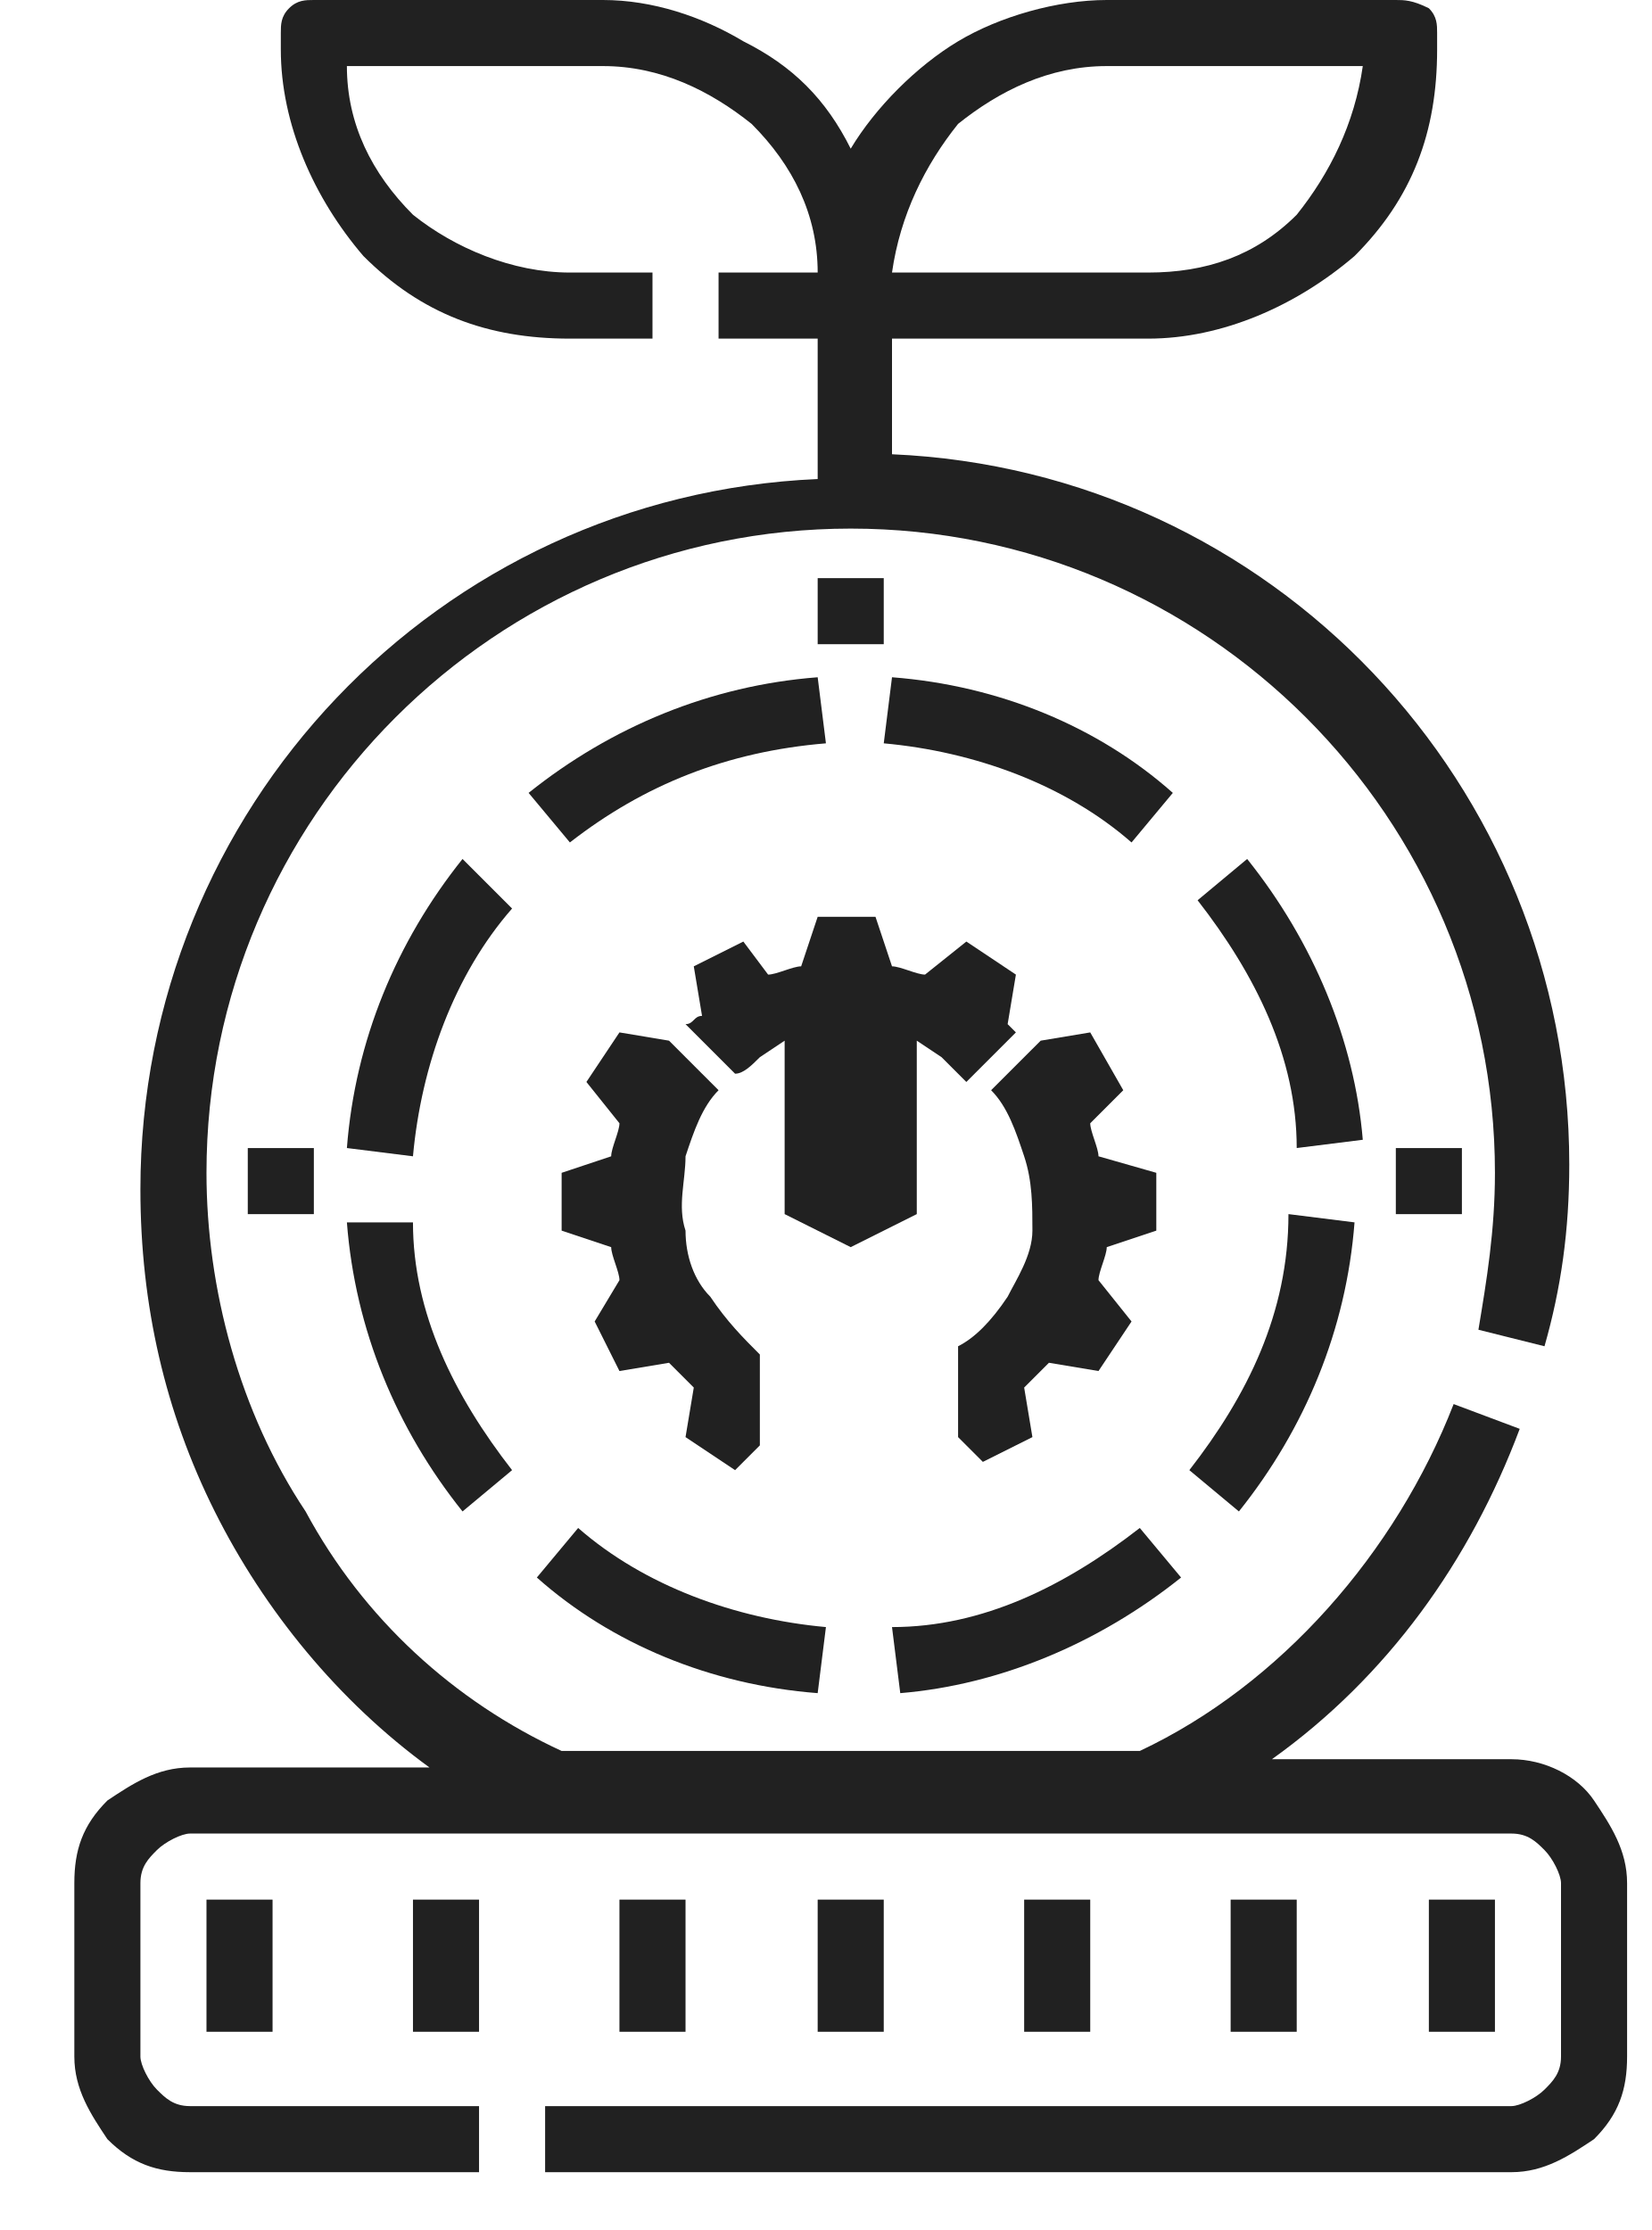
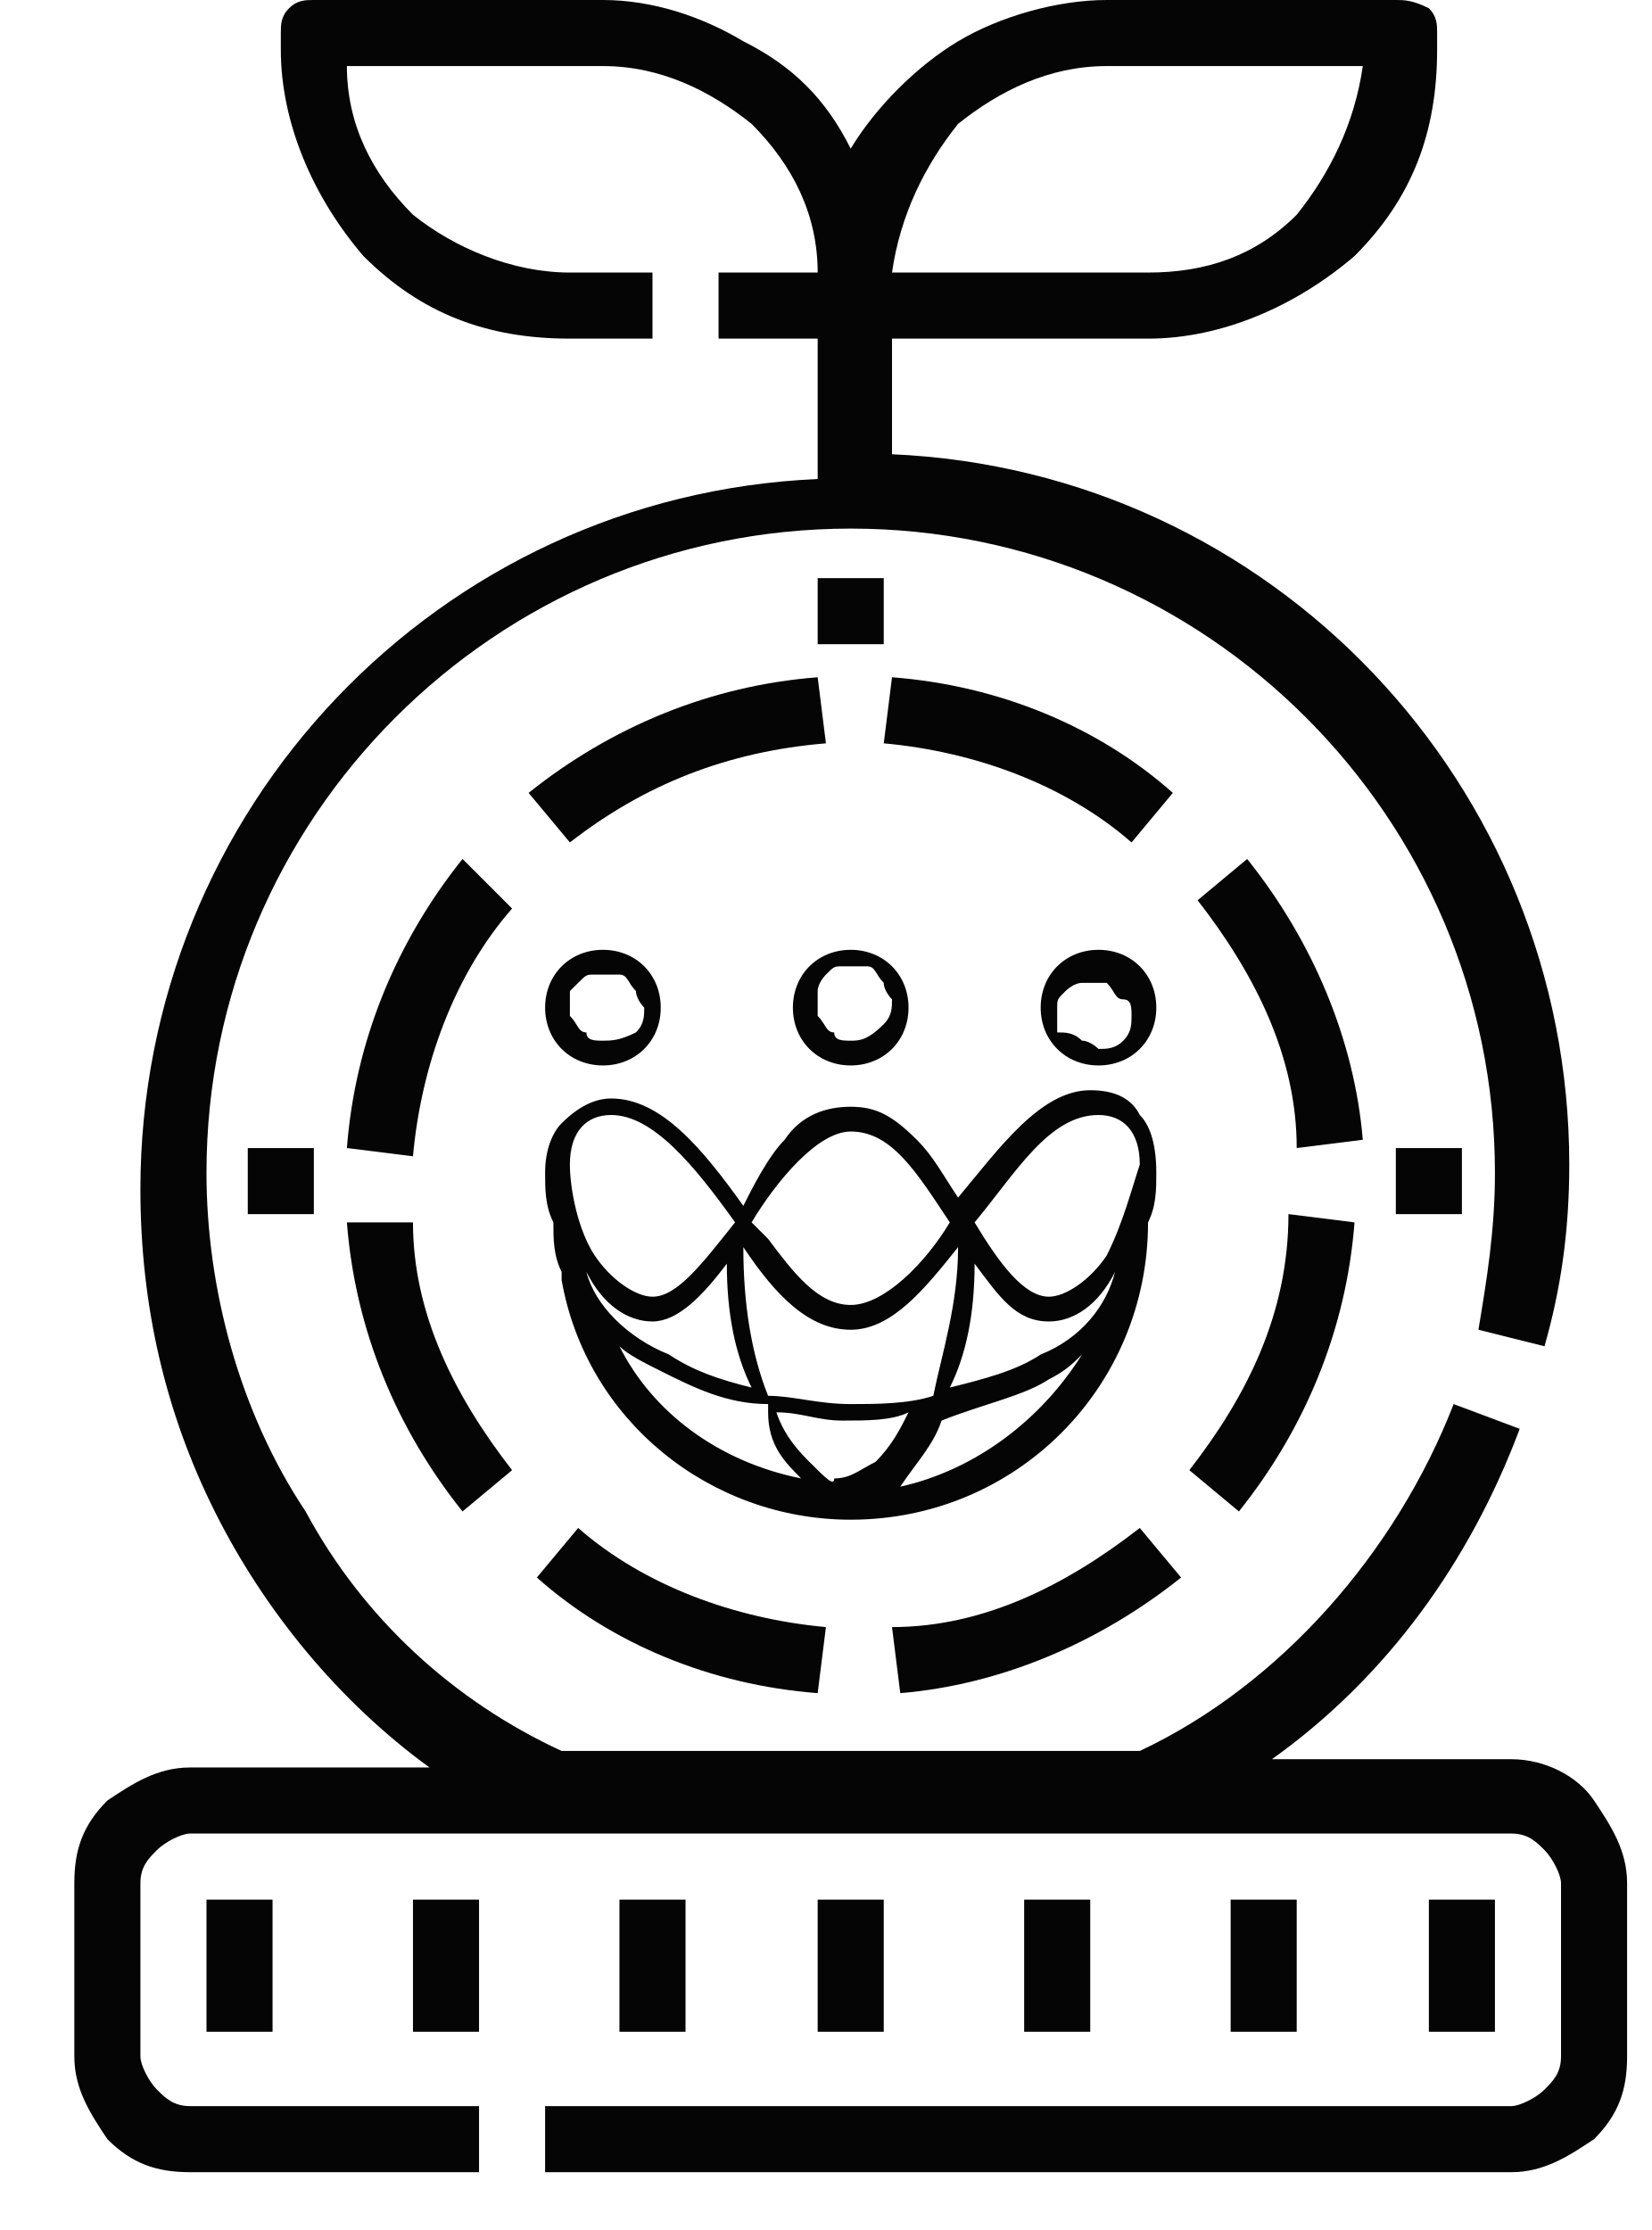
<svg xmlns="http://www.w3.org/2000/svg" version="1.1" id="Layer_1" x="0px" y="0px" viewBox="0 0 20 27" style="enable-background:new 0 0 20 27;" xml:space="preserve">
  <style type="text/css">
- 	.st0{fill:#212121;}
- 	.st1{fill-rule:evenodd;clip-rule:evenodd;fill:#212121;}
+ 	.st0{fill:#050505;}
+ 	.st1{fill-rule:evenodd;clip-rule:evenodd;fill:#050505;}
</style>
  <path class="st0" d="M5.6,10.4c-0.8,1-1.3,2.2-1.4,3.5L5,14c0.1-1.1,0.5-2.2,1.2-3L5.6,10.4z M4.2,14.8c0.1,1.3,0.6,2.5,1.4,3.5  l0.6-0.5c-0.7-0.9-1.2-1.9-1.2-3L4.2,14.8z M9.9,20.5l0.1-0.8c-1.1-0.1-2.2-0.5-3-1.2l-0.5,0.6C7.4,19.9,8.6,20.4,9.9,20.5z   M14.3,19.1l-0.5-0.6c-0.9,0.7-1.9,1.2-3,1.2l0.1,0.8C12.1,20.4,13.3,19.9,14.3,19.1z M14.4,17.8l0.6,0.5c0.8-1,1.3-2.2,1.4-3.5  l-0.8-0.1C15.6,15.9,15.1,16.9,14.4,17.8z M15.1,10.4l-0.6,0.5c0.7,0.9,1.2,1.9,1.2,3l0.8-0.1C16.4,12.6,15.9,11.4,15.1,10.4z   M10.8,8.2L10.7,9c1.1,0.1,2.2,0.5,3,1.2l0.5-0.6C13.3,8.8,12.1,8.3,10.8,8.2z M6.4,9.6l0.5,0.6C7.8,9.5,8.8,9.1,10,9L9.9,8.2  C8.6,8.3,7.4,8.8,6.4,9.6z M9.9,7h0.8v0.8H9.9V7z M3,13.9h0.8v0.8H3V13.9z M16.9,13.9h0.8v0.8h-0.8V13.9z" />
-   <path class="st0" d="M18.3,21.3h-2.9c1.4-1,2.4-2.4,3-4l-0.8-0.3c-0.7,1.8-2.1,3.4-3.8,4.2h-7c-1.3-0.6-2.4-1.6-3.1-2.9  c-0.8-1.2-1.2-2.7-1.2-4.1c0-4.3,3.5-7.8,7.8-7.8c4.3,0,7.8,3.5,7.8,7.8c0,0.7-0.1,1.3-0.2,1.9l0.8,0.2c0.2-0.7,0.3-1.4,0.3-2.2  c0-4.6-3.6-8.4-8.2-8.6V4.1h3.1c0.9,0,1.8-0.4,2.5-1c0.7-0.7,1-1.5,1-2.5V0.4c0-0.1,0-0.2-0.1-0.3C17.1,0,17,0,16.9,0h-3.5  c-0.6,0-1.3,0.2-1.8,0.5c-0.5,0.3-1,0.8-1.3,1.3c-0.3-0.6-0.7-1-1.3-1.3C8.5,0.2,7.9,0,7.3,0H3.8C3.7,0,3.6,0,3.5,0.1  C3.4,0.2,3.4,0.3,3.4,0.4v0.2c0,0.9,0.4,1.8,1,2.5c0.7,0.7,1.5,1,2.5,1h1V3.3h-1C6.2,3.3,5.5,3,5,2.6C4.5,2.1,4.2,1.5,4.2,0.8h3.1  c0.7,0,1.3,0.3,1.8,0.7C9.6,2,9.9,2.6,9.9,3.3H8.7v0.8h1.2v1.7c-4.6,0.2-8.2,4-8.2,8.6c0,1.4,0.3,2.7,0.9,3.9  c0.6,1.2,1.5,2.3,2.6,3.1H2.3c-0.4,0-0.7,0.2-1,0.4c-0.3,0.3-0.4,0.6-0.4,1v2.1c0,0.4,0.2,0.7,0.4,1c0.3,0.3,0.6,0.4,1,0.4h3.5v-0.8  H2.3c-0.2,0-0.3-0.1-0.4-0.2c-0.1-0.1-0.2-0.3-0.2-0.4v-2.1c0-0.2,0.1-0.3,0.2-0.4c0.1-0.1,0.3-0.2,0.4-0.2h16  c0.2,0,0.3,0.1,0.4,0.2c0.1,0.1,0.2,0.3,0.2,0.4v2.1c0,0.2-0.1,0.3-0.2,0.4c-0.1,0.1-0.3,0.2-0.4,0.2H6.6v0.8h11.7  c0.4,0,0.7-0.2,1-0.4c0.3-0.3,0.4-0.6,0.4-1v-2.1c0-0.4-0.2-0.7-0.4-1C19.1,21.5,18.7,21.3,18.3,21.3z M13.4,0.8h3.1  c-0.1,0.7-0.4,1.3-0.8,1.8c-0.5,0.5-1.1,0.7-1.8,0.7h-3.1c0.1-0.7,0.4-1.3,0.8-1.8C12.1,1.1,12.7,0.8,13.4,0.8z" />
+   <path class="st0" d="M18.3,21.3h-2.9c1.4-1,2.4-2.4,3-4L17.6,17c-0.7,1.8-2.1,3.4-3.8,4.2h-7c-1.3-0.6-2.4-1.6-3.1-2.9  c-0.8-1.2-1.2-2.7-1.2-4.1c0-4.3,3.5-7.8,7.8-7.8s7.8,3.5,7.8,7.8c0,0.7-0.1,1.3-0.2,1.9l0.8,0.2c0.2-0.7,0.3-1.4,0.3-2.2  c0-4.6-3.6-8.4-8.2-8.6V4.1h3.1c0.9,0,1.8-0.4,2.5-1c0.7-0.7,1-1.5,1-2.5V0.4c0-0.1,0-0.2-0.1-0.3C17.1,0,17,0,16.9,0h-3.5  c-0.6,0-1.3,0.2-1.8,0.5s-1,0.8-1.3,1.3C10,1.2,9.6,0.8,9,0.5C8.5,0.2,7.9,0,7.3,0H3.8C3.7,0,3.6,0,3.5,0.1S3.4,0.3,3.4,0.4v0.2  c0,0.9,0.4,1.8,1,2.5c0.7,0.7,1.5,1,2.5,1h1V3.3h-1C6.2,3.3,5.5,3,5,2.6C4.5,2.1,4.2,1.5,4.2,0.8h3.1c0.7,0,1.3,0.3,1.8,0.7  C9.6,2,9.9,2.6,9.9,3.3H8.7v0.8h1.2v1.7c-4.6,0.2-8.2,4-8.2,8.6c0,1.4,0.3,2.7,0.9,3.9s1.5,2.3,2.6,3.1H2.3c-0.4,0-0.7,0.2-1,0.4  c-0.3,0.3-0.4,0.6-0.4,1v2.1c0,0.4,0.2,0.7,0.4,1c0.3,0.3,0.6,0.4,1,0.4h3.5v-0.8H2.3c-0.2,0-0.3-0.1-0.4-0.2S1.7,25,1.7,24.9v-2.1  c0-0.2,0.1-0.3,0.2-0.4s0.3-0.2,0.4-0.2h16c0.2,0,0.3,0.1,0.4,0.2s0.2,0.3,0.2,0.4v2.1c0,0.2-0.1,0.3-0.2,0.4s-0.3,0.2-0.4,0.2H6.6  v0.8h11.7c0.4,0,0.7-0.2,1-0.4c0.3-0.3,0.4-0.6,0.4-1v-2.1c0-0.4-0.2-0.7-0.4-1C19.1,21.5,18.7,21.3,18.3,21.3z M13.4,0.8h3.1  c-0.1,0.7-0.4,1.3-0.8,1.8c-0.5,0.5-1.1,0.7-1.8,0.7h-3.1c0.1-0.7,0.4-1.3,0.8-1.8C12.1,1.1,12.7,0.8,13.4,0.8z" />
  <path class="st0" d="M2.5,23h0.8v1.6H2.5V23z M5,23h0.8v1.6H5V23z M7.5,23h0.8v1.6H7.5V23z M12.4,23h0.8v1.6h-0.8V23z M14.9,23h0.8  v1.6h-0.8V23z M17.3,23h0.8v1.6h-0.8V23z M9.9,23h0.8v1.6H9.9V23z" />
-   <path class="st1" d="M9,11.4l-0.6,0.3l0.1,0.6c-0.1,0-0.1,0.1-0.2,0.1l0.6,0.6C9,13,9.1,12.9,9.2,12.8l0.3-0.2v2.1l0.4,0.2l0.4,0.2  l0.4-0.2l0.4-0.2v-2.1l0.3,0.2c0.1,0.1,0.2,0.2,0.3,0.3l0.6-0.6c0,0-0.1-0.1-0.1-0.1l0.1-0.6l-0.6-0.4l-0.5,0.4  c-0.1,0-0.3-0.1-0.4-0.1l-0.2-0.6l-0.7,0l-0.2,0.6c-0.1,0-0.3,0.1-0.4,0.1L9,11.4z M13.2,12.5l-0.6,0.1l0,0L12,13.2  c0.2,0.2,0.3,0.5,0.4,0.8c0.1,0.3,0.1,0.6,0.1,0.9c0,0.3-0.2,0.6-0.3,0.8c-0.2,0.3-0.4,0.5-0.6,0.6v1.1l0.3,0.3l0.6-0.3l-0.1-0.6  c0.1-0.1,0.2-0.2,0.3-0.3l0.6,0.1l0.4-0.6l-0.4-0.5c0-0.1,0.1-0.3,0.1-0.4l0.6-0.2l0-0.7L13.3,14c0-0.1-0.1-0.3-0.1-0.4l0.4-0.4  L13.2,12.5z M8.3,14c0.1-0.3,0.2-0.6,0.4-0.8l-0.6-0.6l-0.6-0.1l-0.4,0.6l0.4,0.5c0,0.1-0.1,0.3-0.1,0.4l-0.6,0.2l0,0.7l0.6,0.2  c0,0.1,0.1,0.3,0.1,0.4L7.2,16l0.3,0.6l0.6-0.1c0.1,0.1,0.2,0.2,0.3,0.3l-0.1,0.6l0.6,0.4l0.3-0.3v-1.1C9,16.2,8.8,16,8.6,15.7  c-0.2-0.2-0.3-0.5-0.3-0.8C8.2,14.6,8.3,14.3,8.3,14z" />
+   <path class="st1" d="M10.3,11.5c-0.4,0-0.7,0.3-0.7,0.7c0,0.4,0.3,0.7,0.7,0.7c0.4,0,0.7-0.3,0.7-0.7C11,11.8,10.7,11.5,10.3,11.5z   M10.3,12.6c-0.1,0-0.2,0-0.2-0.1c-0.1,0-0.1-0.1-0.2-0.2c0-0.1,0-0.2,0-0.3c0-0.1,0.1-0.2,0.1-0.2c0.1-0.1,0.1-0.1,0.2-0.1  c0.1,0,0.2,0,0.3,0c0.1,0,0.1,0.1,0.2,0.2c0,0.1,0.1,0.2,0.1,0.2c0,0.1,0,0.2-0.1,0.3C10.5,12.6,10.4,12.6,10.3,12.6z M13.8,13.5  c-0.1-0.2-0.3-0.3-0.6-0.3c-0.6,0-1.1,0.7-1.6,1.3c-0.2-0.3-0.3-0.5-0.5-0.7c-0.3-0.3-0.5-0.4-0.8-0.4c-0.3,0-0.6,0.1-0.8,0.4  C9.3,14,9.1,14.4,9,14.6c-0.5-0.7-1-1.3-1.6-1.3c-0.2,0-0.4,0.1-0.6,0.3c-0.1,0.1-0.2,0.3-0.2,0.6c0,0.2,0,0.4,0.1,0.6h0  c0,0.2,0,0.4,0.1,0.6l0,0c0,0,0,0.1,0,0.1c0.3,1.7,1.8,2.9,3.5,2.9c2,0,3.6-1.6,3.6-3.6h0c0.1-0.2,0.1-0.4,0.1-0.6  C14,13.8,13.9,13.6,13.8,13.5z M13.5,15.4C13.3,15.8,13,16,12.7,16c-0.4,0-0.6-0.3-0.9-0.7c0,0.6-0.1,1.1-0.3,1.5  c0.4-0.1,0.8-0.2,1.1-0.4C13.1,16.2,13.4,15.8,13.5,15.4z M11.6,15.1c-0.4,0.5-0.8,1-1.3,1c-0.5,0-0.9-0.4-1.3-1  c0,0.7,0.1,1.3,0.3,1.8c0.3,0,0.6,0.1,1,0.1c0.3,0,0.7,0,1-0.1C11.4,16.4,11.6,15.8,11.6,15.1z M8.8,15.3C8.5,15.7,8.2,16,7.9,16  c-0.3,0-0.6-0.2-0.8-0.6c0.1,0.4,0.5,0.8,1,1c0.3,0.2,0.6,0.3,1,0.4C8.9,16.4,8.8,15.9,8.8,15.3z M9.1,14.8c0.3-0.5,0.8-1.1,1.2-1.1  c0.5,0,0.8,0.5,1.2,1.1c-0.3,0.5-0.8,1-1.2,1c-0.4,0-0.7-0.4-1-0.8C9.2,14.9,9.2,14.9,9.1,14.8z M13.4,15.2  c-0.2,0.3-0.5,0.5-0.7,0.5c-0.3,0-0.6-0.4-0.9-0.9c0,0,0,0,0,0c0.5-0.6,0.9-1.3,1.5-1.3c0.3,0,0.5,0.2,0.5,0.6  C13.7,14.4,13.6,14.8,13.4,15.2z M7.9,15.7c-0.2,0-0.5-0.2-0.7-0.5c-0.2-0.3-0.3-0.8-0.3-1.1c0-0.4,0.2-0.6,0.5-0.6  c0.5,0,1,0.6,1.5,1.3c0,0,0,0,0,0c0,0,0,0,0,0C8.5,15.3,8.2,15.7,7.9,15.7z M12.6,12.2c0-0.4,0.3-0.7,0.7-0.7c0.4,0,0.7,0.3,0.7,0.7  c0,0.4-0.3,0.7-0.7,0.7C12.9,12.9,12.6,12.6,12.6,12.2z M13.1,12.6c0.1,0,0.2,0.1,0.2,0.1c0.1,0,0.2,0,0.3-0.1  c0.1-0.1,0.1-0.2,0.1-0.3c0-0.1,0-0.2-0.1-0.2s-0.1-0.1-0.2-0.2c-0.1,0-0.2,0-0.3,0c-0.1,0-0.2,0.1-0.2,0.1  c-0.1,0.1-0.1,0.1-0.1,0.2c0,0.1,0,0.2,0,0.3C12.9,12.5,13,12.5,13.1,12.6z M7.3,11.5c-0.4,0-0.7,0.3-0.7,0.7c0,0.4,0.3,0.7,0.7,0.7  c0.4,0,0.7-0.3,0.7-0.7C8,11.8,7.7,11.5,7.3,11.5z M7.3,12.6c-0.1,0-0.2,0-0.2-0.1c-0.1,0-0.1-0.1-0.2-0.2c0-0.1,0-0.2,0-0.3  C6.9,12,6.9,12,7,11.9c0.1-0.1,0.1-0.1,0.2-0.1c0.1,0,0.2,0,0.3,0c0.1,0,0.1,0.1,0.2,0.2c0,0.1,0.1,0.2,0.1,0.2c0,0.1,0,0.2-0.1,0.3  C7.5,12.6,7.4,12.6,7.3,12.6z M9.7,17.9c-1-0.2-1.8-0.8-2.2-1.6c0.1,0.1,0.3,0.2,0.5,0.3c0.4,0.2,0.8,0.4,1.3,0.4c0,0,0,0,0,0.1  C9.3,17.5,9.5,17.7,9.7,17.9C9.7,17.9,9.7,17.9,9.7,17.9z M9.8,17.7c-0.1-0.1-0.3-0.3-0.4-0.6c0.3,0,0.5,0.1,0.8,0.1  c0.3,0,0.6,0,0.8-0.1c-0.1,0.2-0.2,0.4-0.4,0.6c-0.2,0.1-0.3,0.2-0.5,0.2C10.1,18,10,17.9,9.8,17.7z M11.4,17.2  C11.4,17.2,11.4,17.2,11.4,17.2c0.5-0.2,1-0.3,1.3-0.5c0.2-0.1,0.3-0.2,0.4-0.3c-0.5,0.8-1.3,1.4-2.2,1.6c0,0,0,0,0,0  C11.1,17.7,11.3,17.5,11.4,17.2z" />
</svg>
